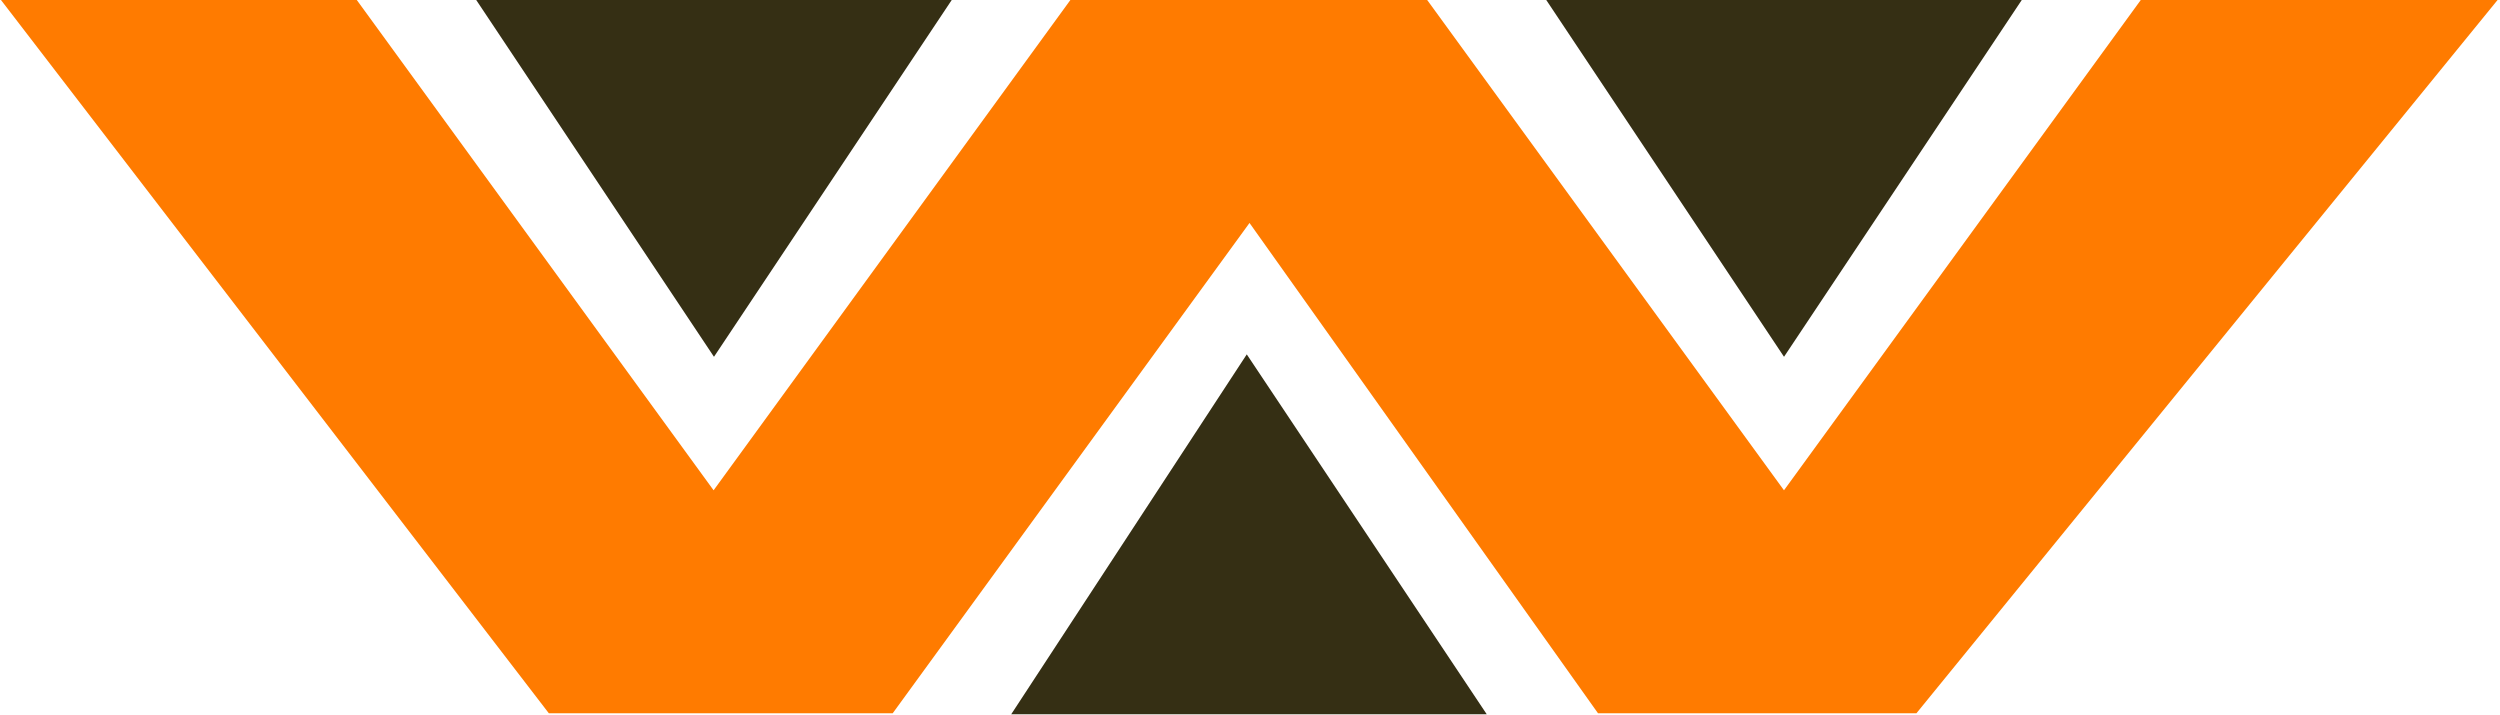
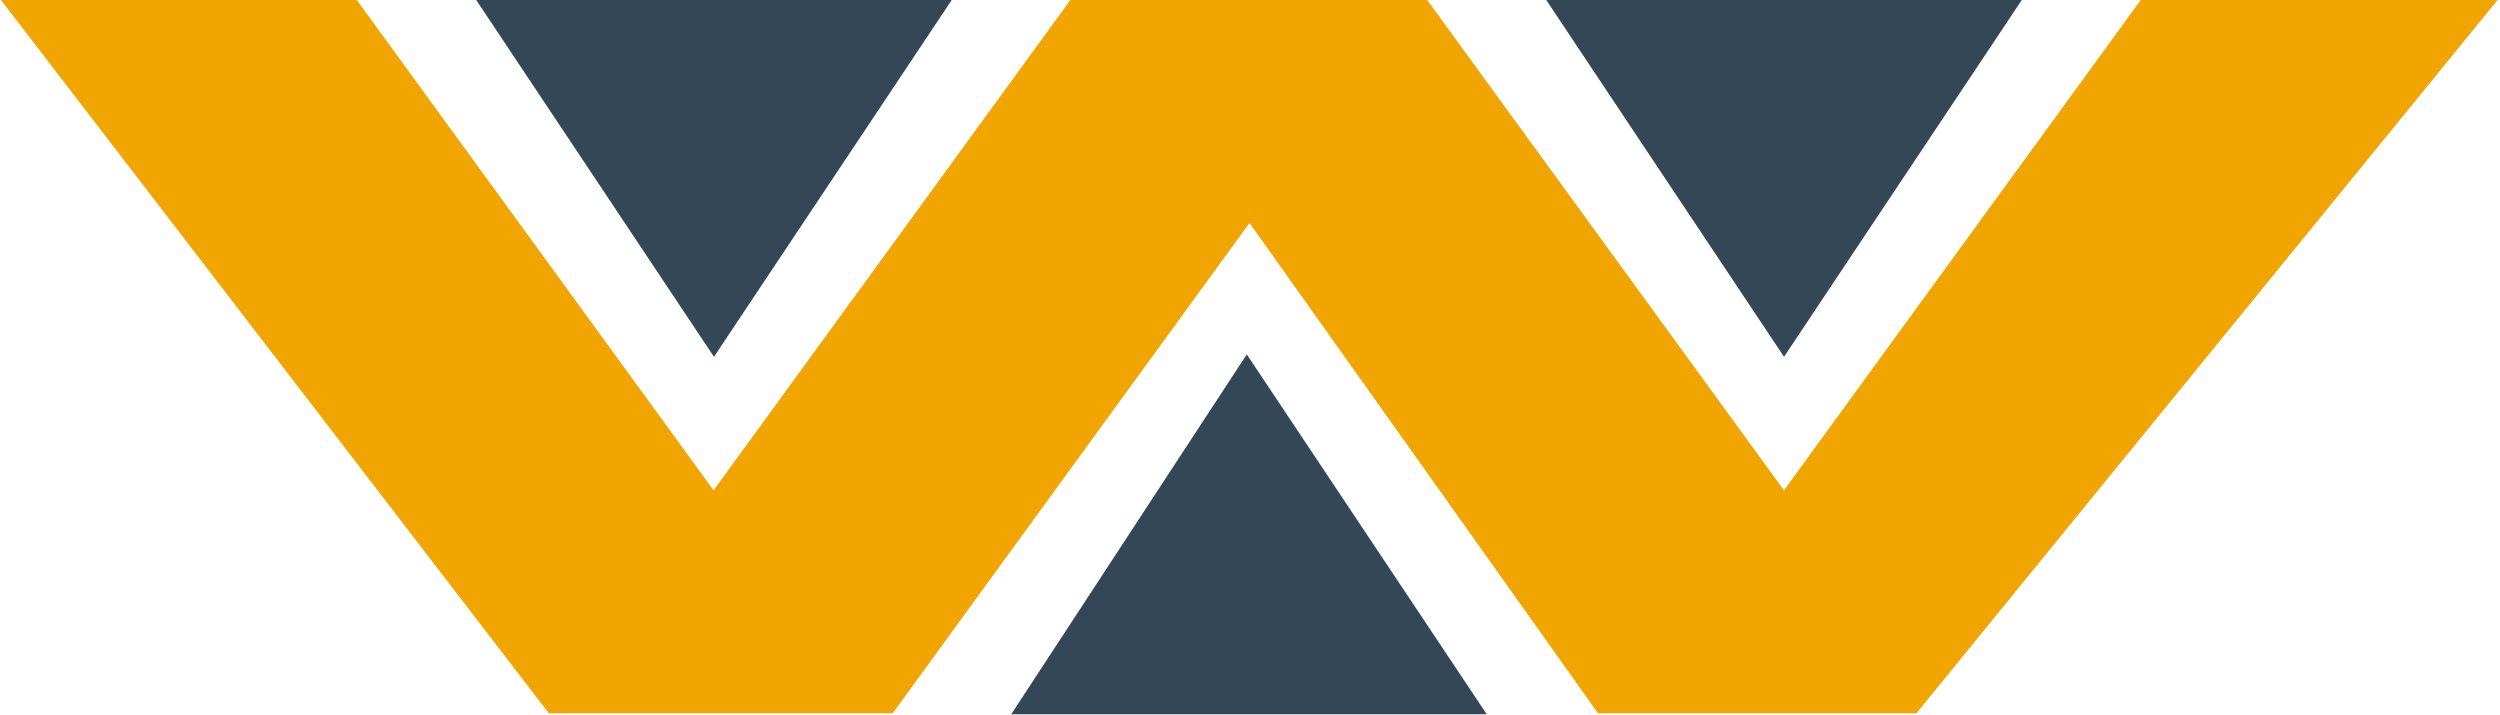
<svg xmlns="http://www.w3.org/2000/svg" width="100%" height="100%" viewBox="0 0 721 206" version="1.1" xml:space="preserve" style="fill-rule:evenodd;clip-rule:evenodd;stroke-linejoin:round;stroke-miterlimit:2;">
  <g transform="matrix(1,0,0,1,691.08,-1348)">
-     <path d="M-690.8,1348L-532.8,1553.7L-433.62,1553.7L-330.72,1412.3L-230.22,1553.7L-138.38,1553.7L29.22,1348L-73.68,1348L-176.58,1489.4L-279.48,1348L-382.38,1348L-485.28,1489.4L-588.18,1348L-691.08,1348L-690.8,1348Z" style="fill:rgb(255,123,0);fill-rule:nonzero;" />
+     <path d="M-690.8,1348L-532.8,1553.7L-433.62,1553.7L-330.72,1412.3L-230.22,1553.7L-138.38,1553.7L29.22,1348L-73.68,1348L-176.58,1489.4L-279.48,1348L-382.38,1348L-485.28,1489.4L-588.18,1348L-691.08,1348L-690.8,1348Z" style="fill:rgb(240,165,0);fill-rule:nonzero;" />
  </g>
  <g transform="matrix(1,0,0,1,691.08,-1348)">
-     <path d="M-399.45,1554L-262.3,1554L-331.51,1450.2L-399.45,1554Z" style="fill:rgb(53,47,20);fill-rule:nonzero;" />
+     <path d="M-399.45,1554L-262.3,1554L-331.51,1450.2L-399.45,1554Z" style="fill:rgb(51,71,86);fill-rule:nonzero;" />
  </g>
  <g transform="matrix(1,0,0,1,691.08,-1348)">
-     <path d="M-245.14,1348L-108,1348L-176.57,1450.9L-245.14,1348Z" style="fill:rgb(53,47,20);fill-rule:nonzero;" />
+     <path d="M-245.14,1348L-108,1348L-176.57,1450.9L-245.14,1348Z" style="fill:rgb(51,71,86);fill-rule:nonzero;" />
  </g>
  <g transform="matrix(1,0,0,1,691.08,-1348)">
-     <path d="M-553.74,1348L-416.6,1348L-485.17,1450.9L-553.74,1348Z" style="fill:rgb(53,47,20);fill-rule:nonzero;" />
+     <path d="M-553.74,1348L-416.6,1348L-485.17,1450.9L-553.74,1348Z" style="fill:rgb(51,71,86);fill-rule:nonzero;" />
  </g>
</svg>
